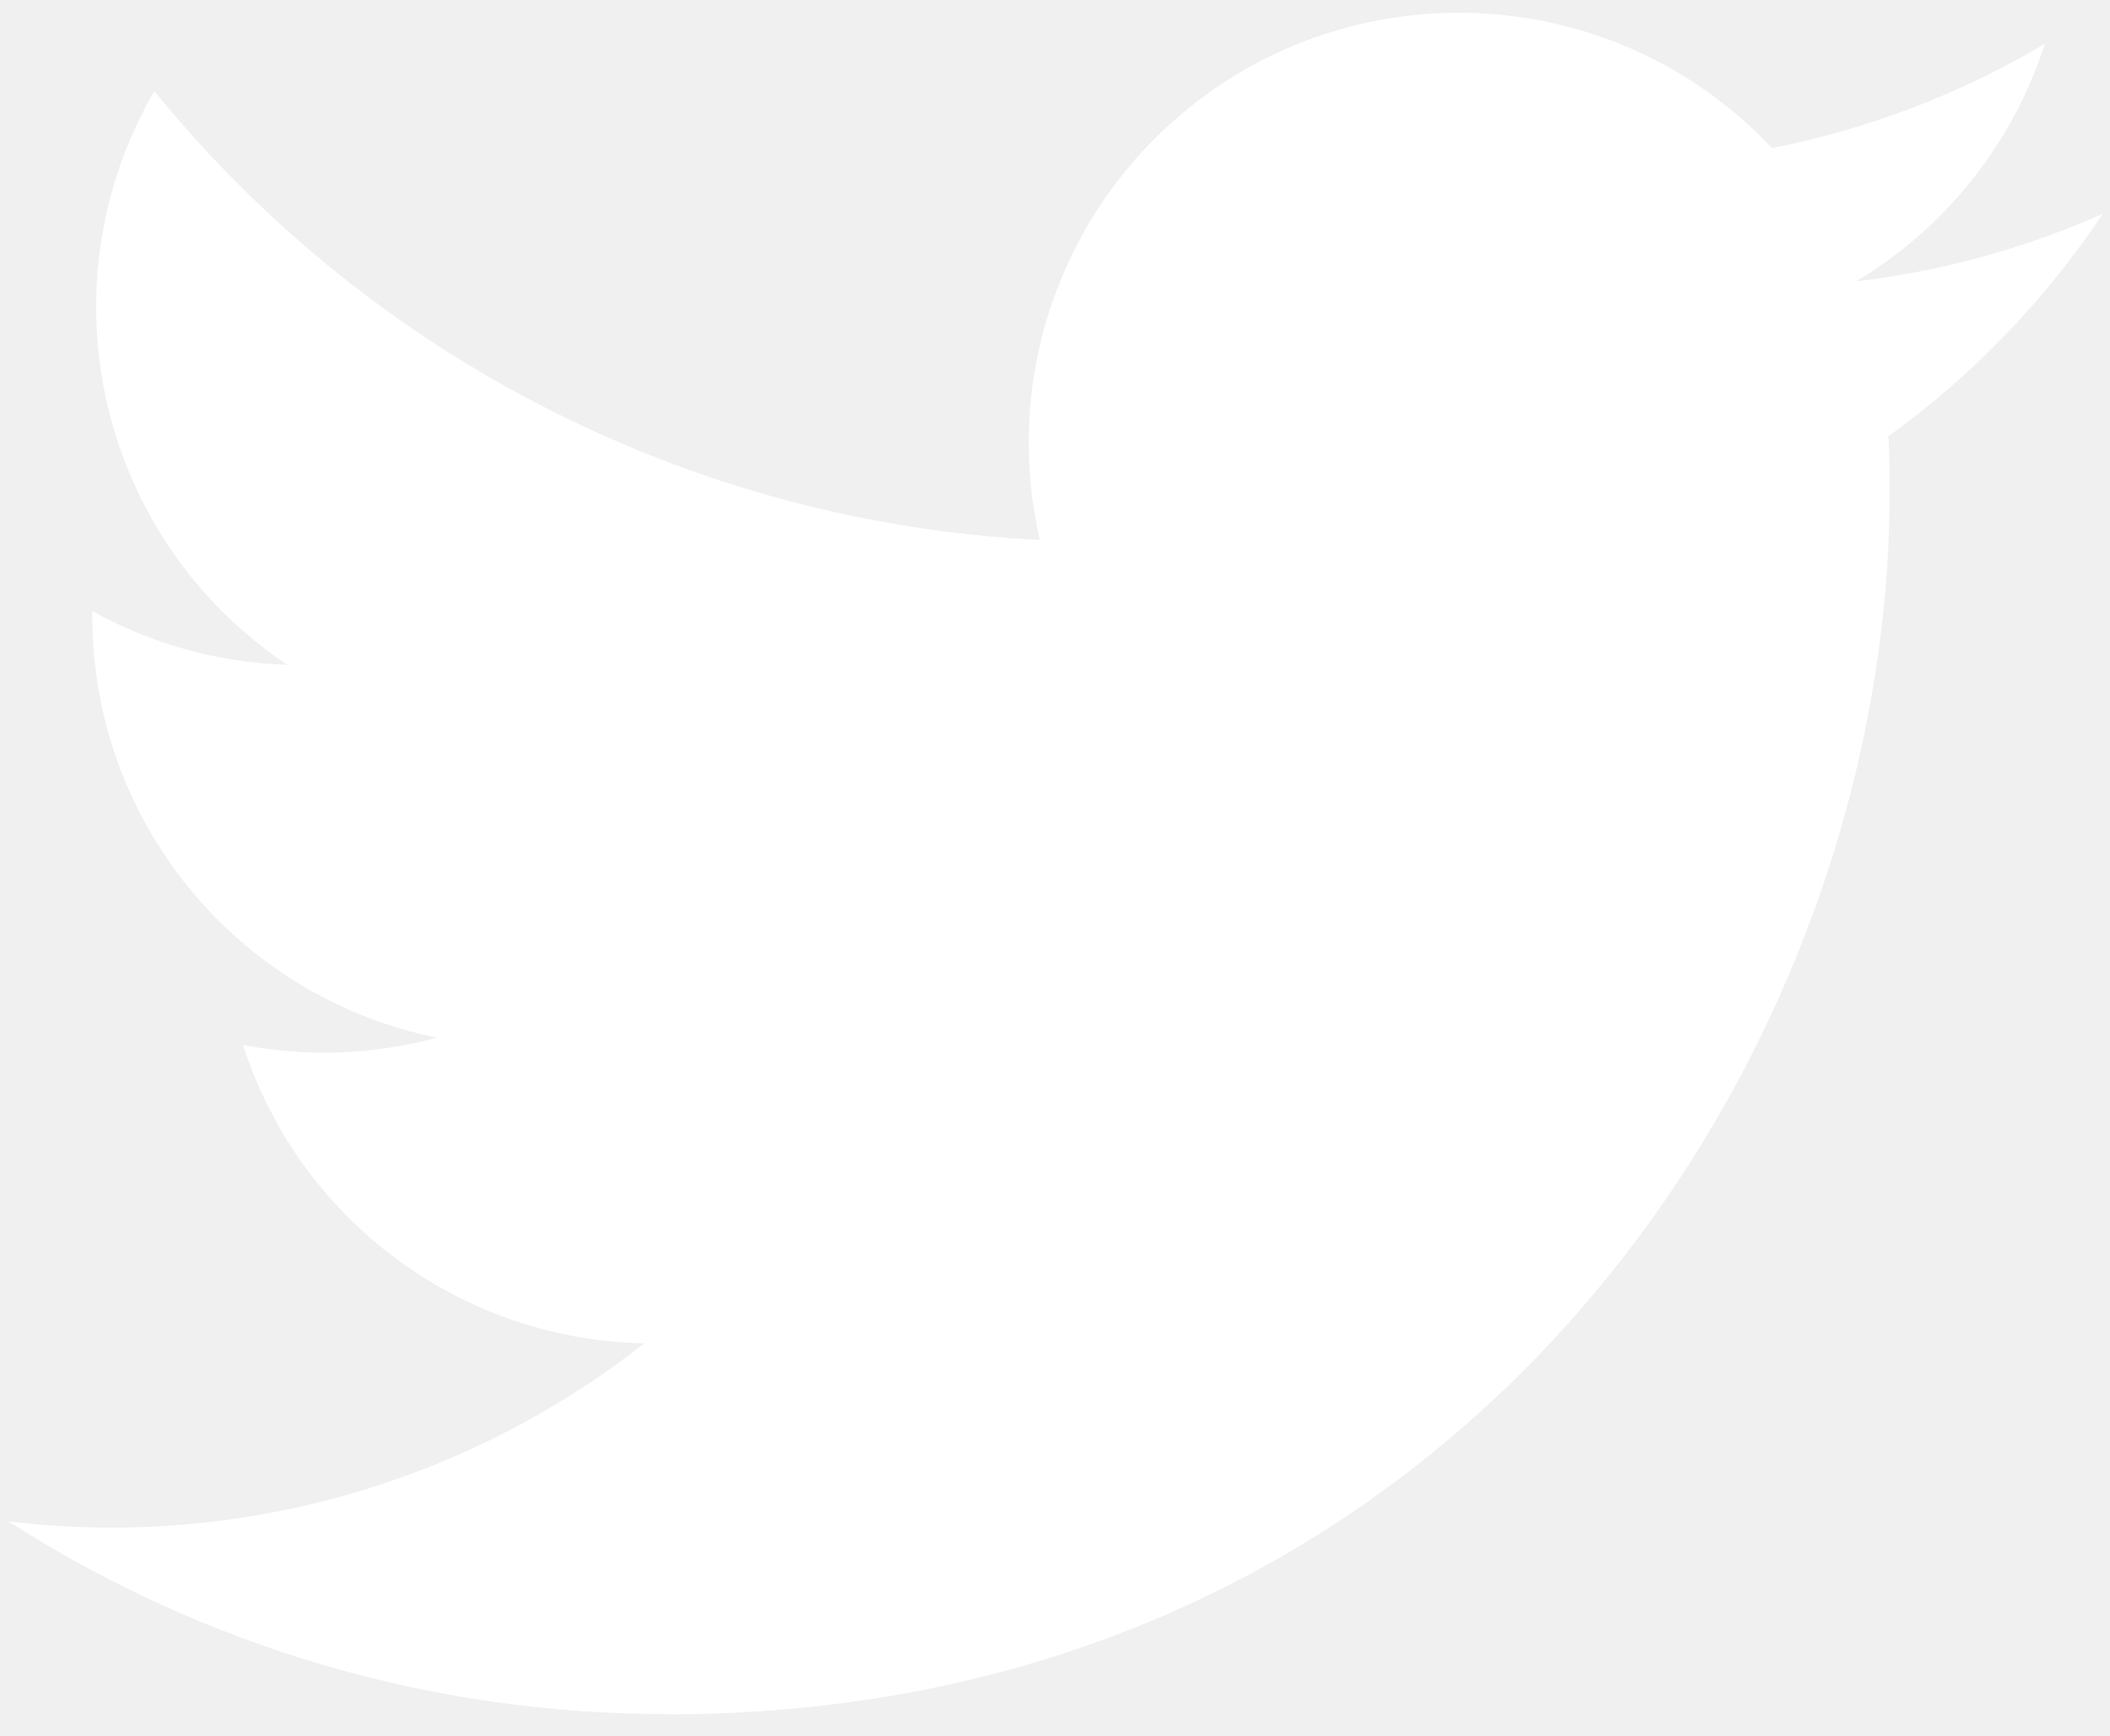
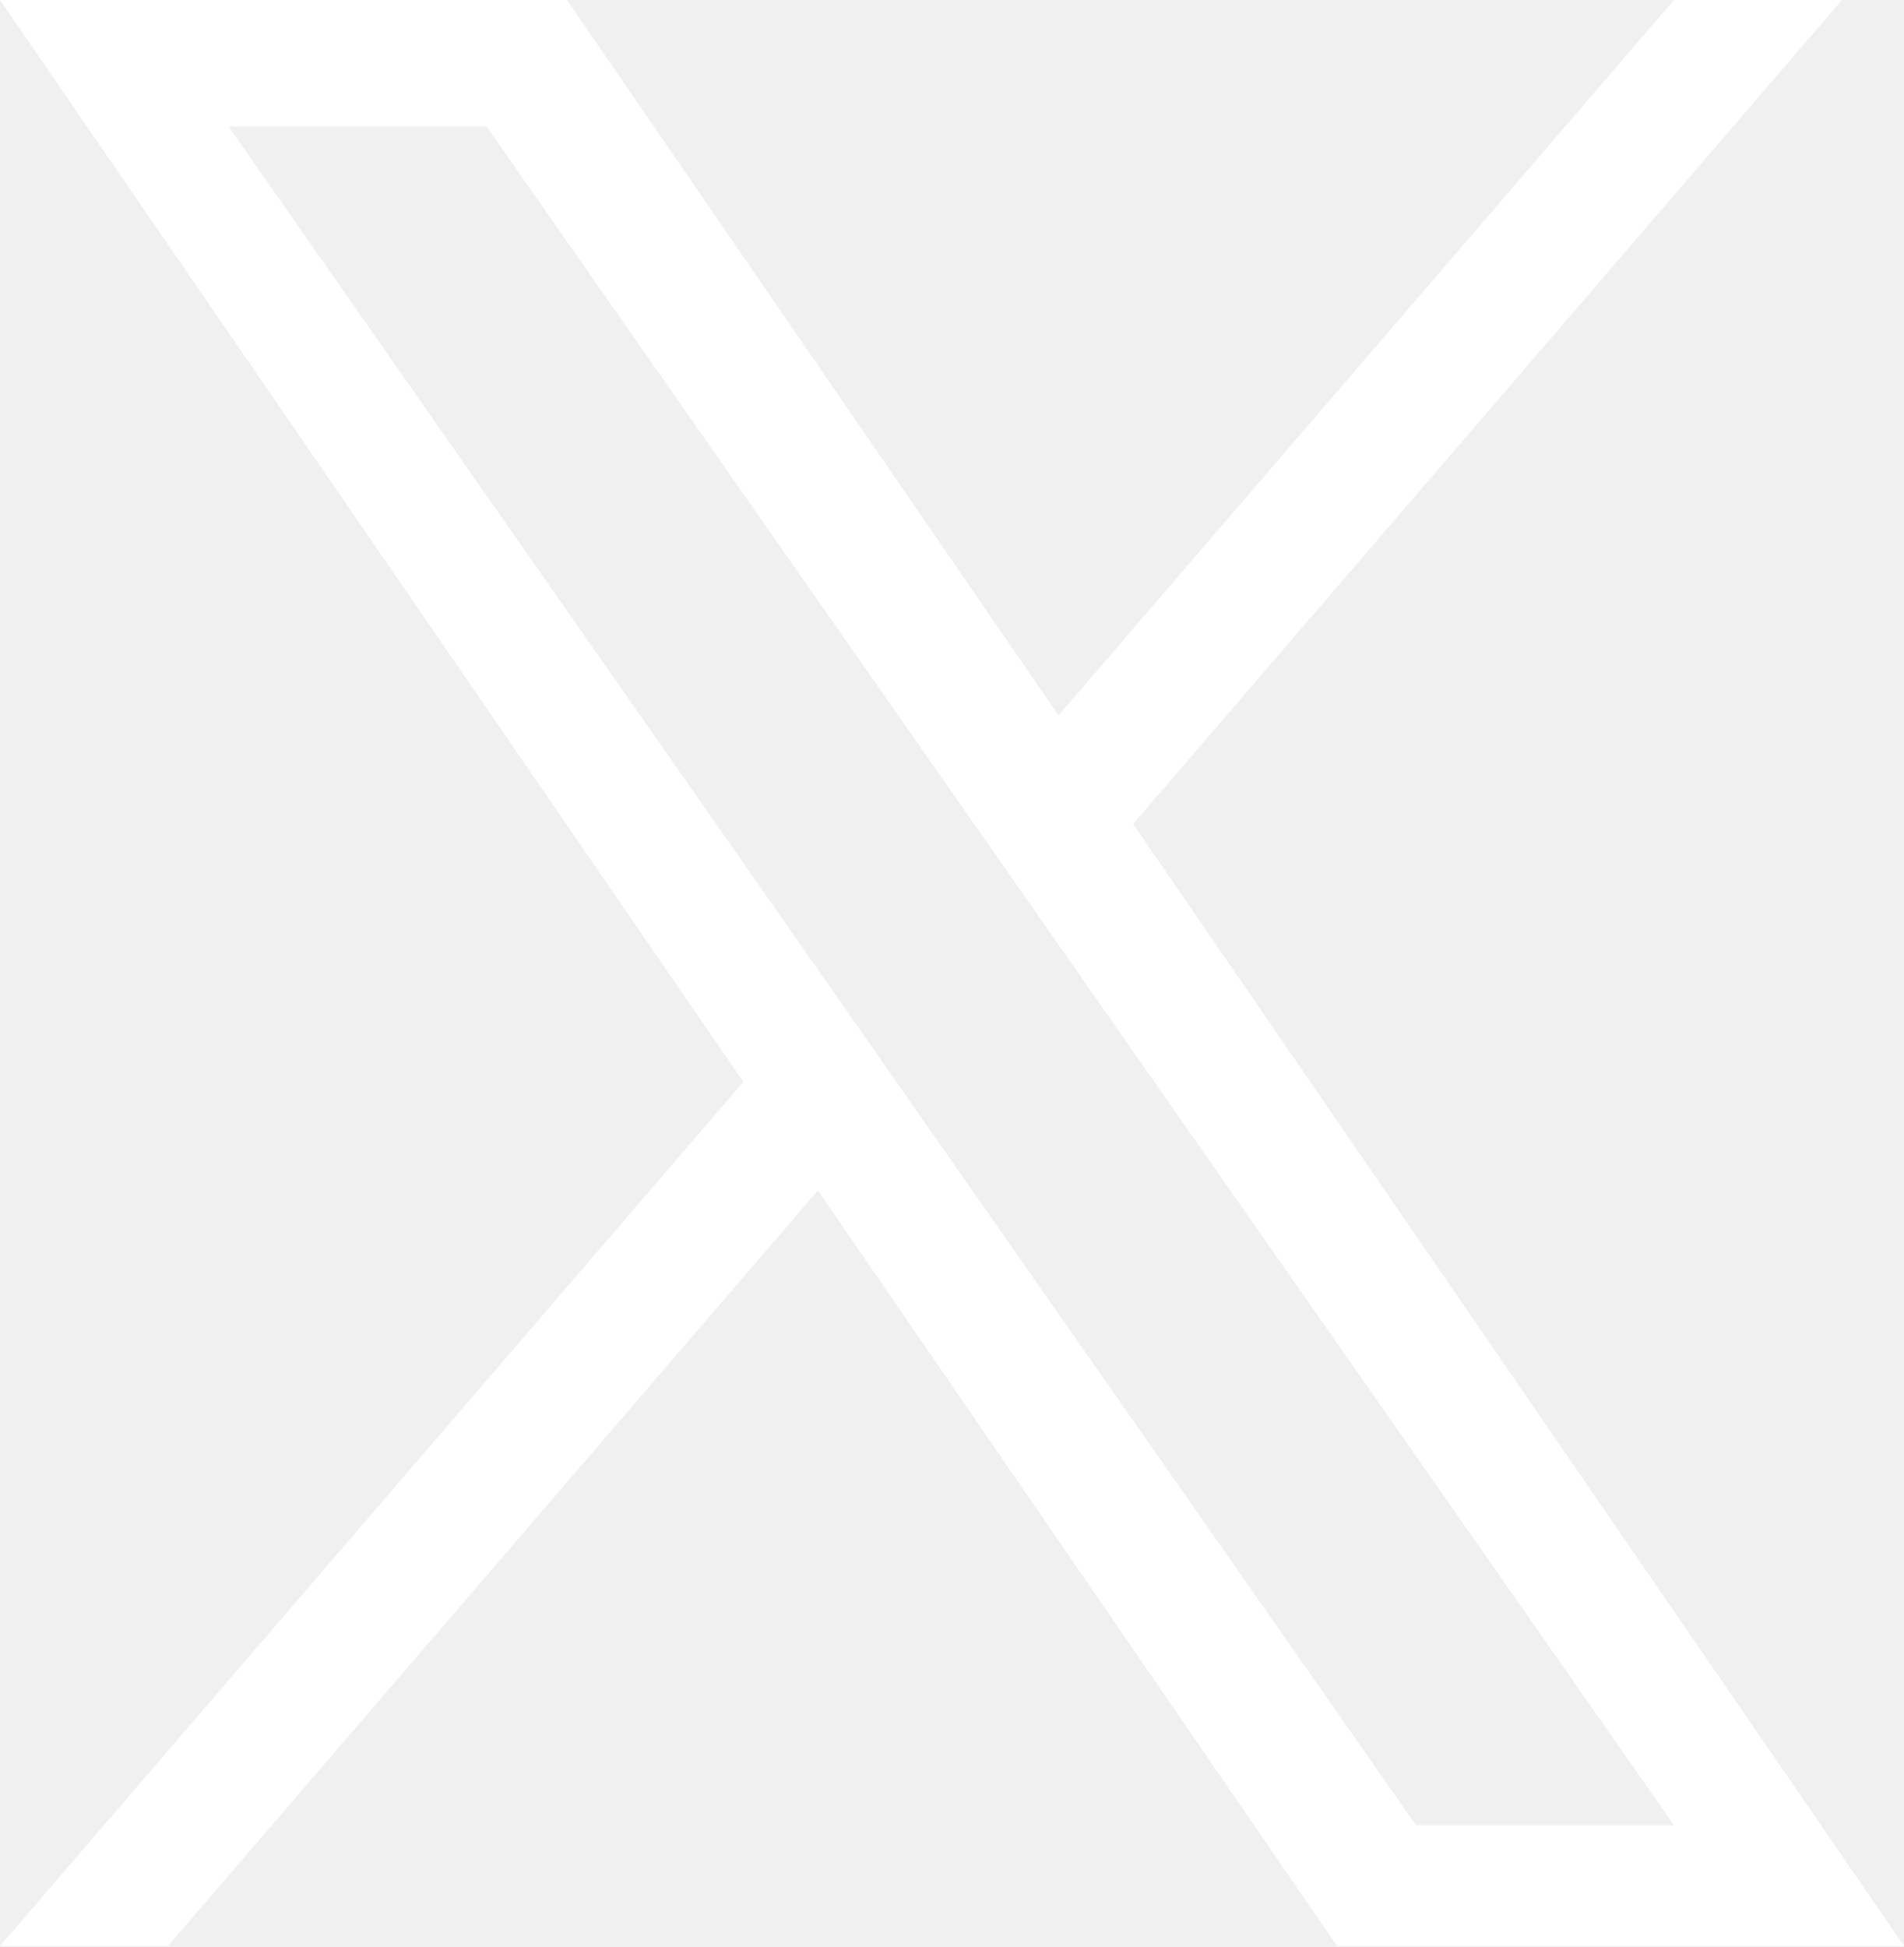
- <svg xmlns="http://www.w3.org/2000/svg" xml:space="preserve" viewBox="0 0 248 204">
-   <path fill="#fff" d="M221.95 51.29c.15 2.17.15 4.34.15 6.53 0 66.73-50.8 143.69-143.69 143.69v-.04c-27.44.04-54.31-7.82-77.41-22.64 3.99.48 8 .72 12.02.73 22.74.02 44.83-7.61 62.72-21.66-21.61-.41-40.56-14.5-47.18-35.07 7.57 1.46 15.37 1.16 22.8-.87-23.56-4.76-40.51-25.46-40.51-49.5v-.64c7.02 3.91 14.88 6.08 22.92 6.32C11.58 63.31 4.74 33.79 18.14 10.71c25.64 31.55 63.47 50.73 104.08 52.76-4.07-17.54 1.49-35.92 14.61-48.25 20.34-19.12 52.33-18.14 71.45 2.19 11.31-2.23 22.15-6.38 32.07-12.26-3.77 11.69-11.66 21.62-22.2 27.93 10.01-1.18 19.79-3.86 29-7.95-6.78 10.16-15.32 19.01-25.2 26.16z" />
+ <svg xmlns="http://www.w3.org/2000/svg" width="1200" height="1227" viewBox="0 0 1200 1227" fill="none">
+   <path d="M714.163 519.284L1160.89 0H1055.03L667.137 450.887L357.328 0H0L468.492 681.821L0 1226.37H105.866L515.491 750.218L842.672 1226.37H1200L714.137 519.284H714.163ZM569.165 687.828L521.697 619.934L144.011 79.694H306.615L611.412 515.685L658.88 583.579L1055.08 1150.3H892.476L569.165 687.854V687.828Z" fill="white" />
</svg>
